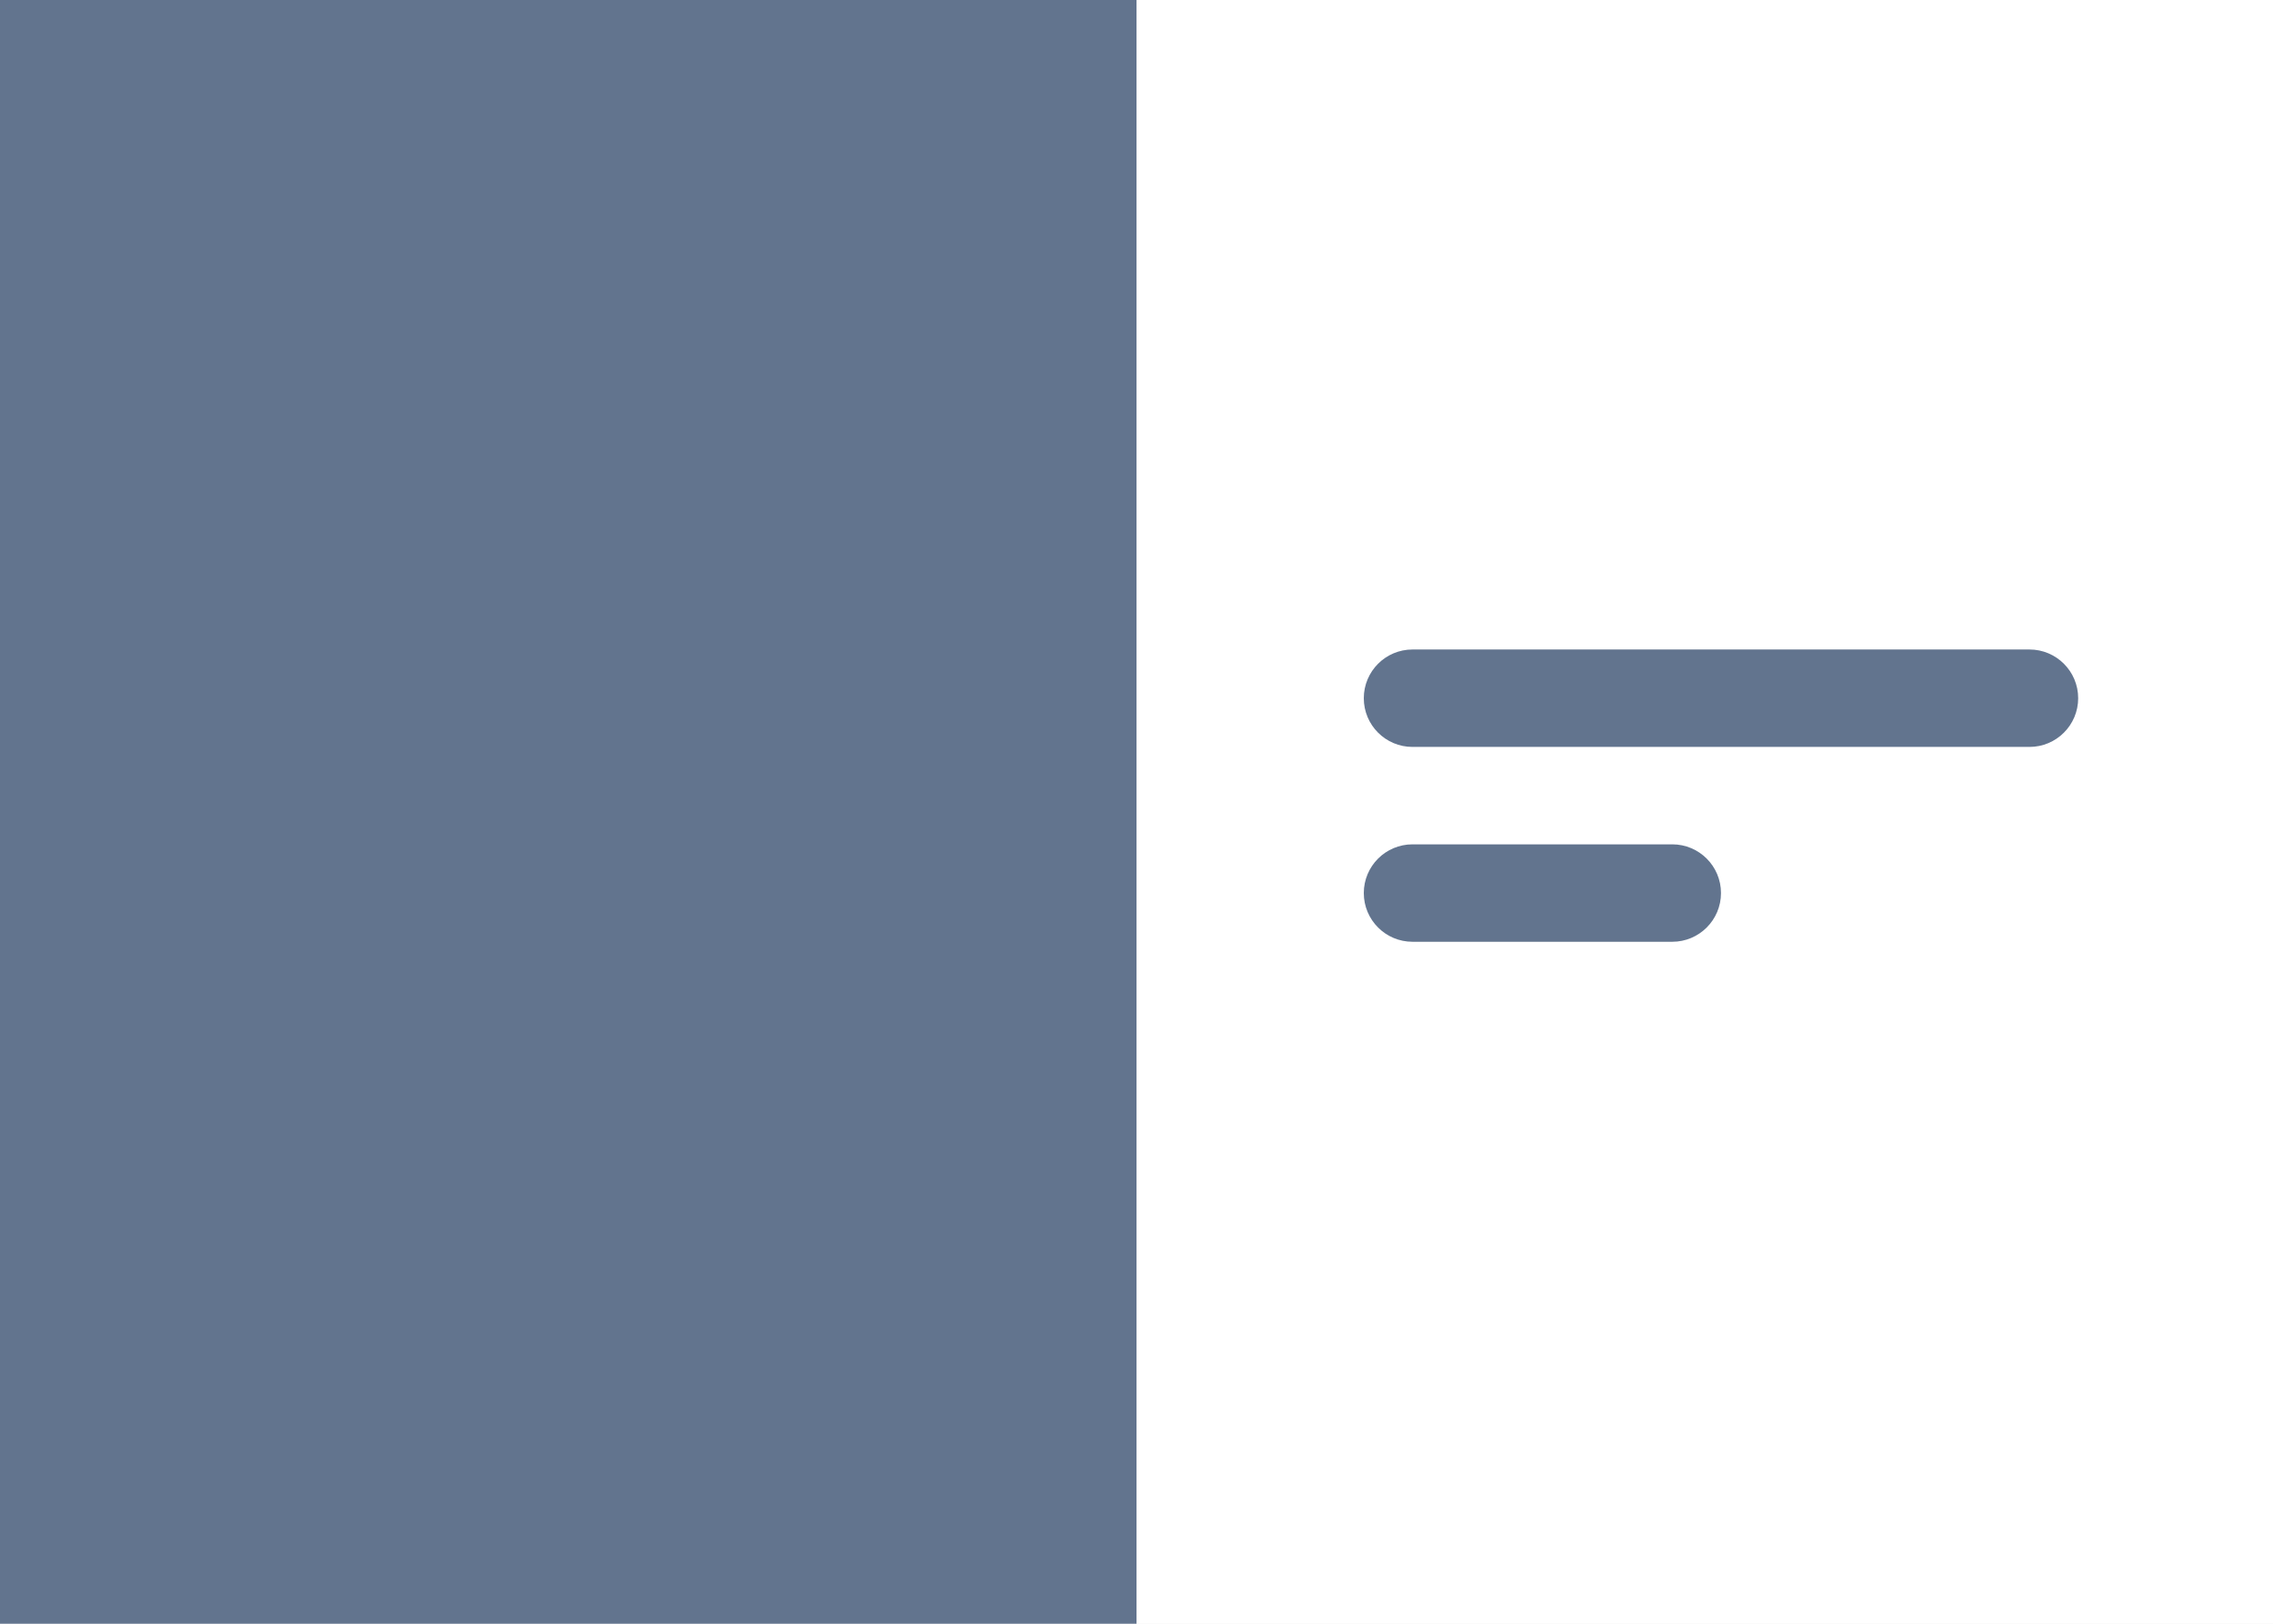
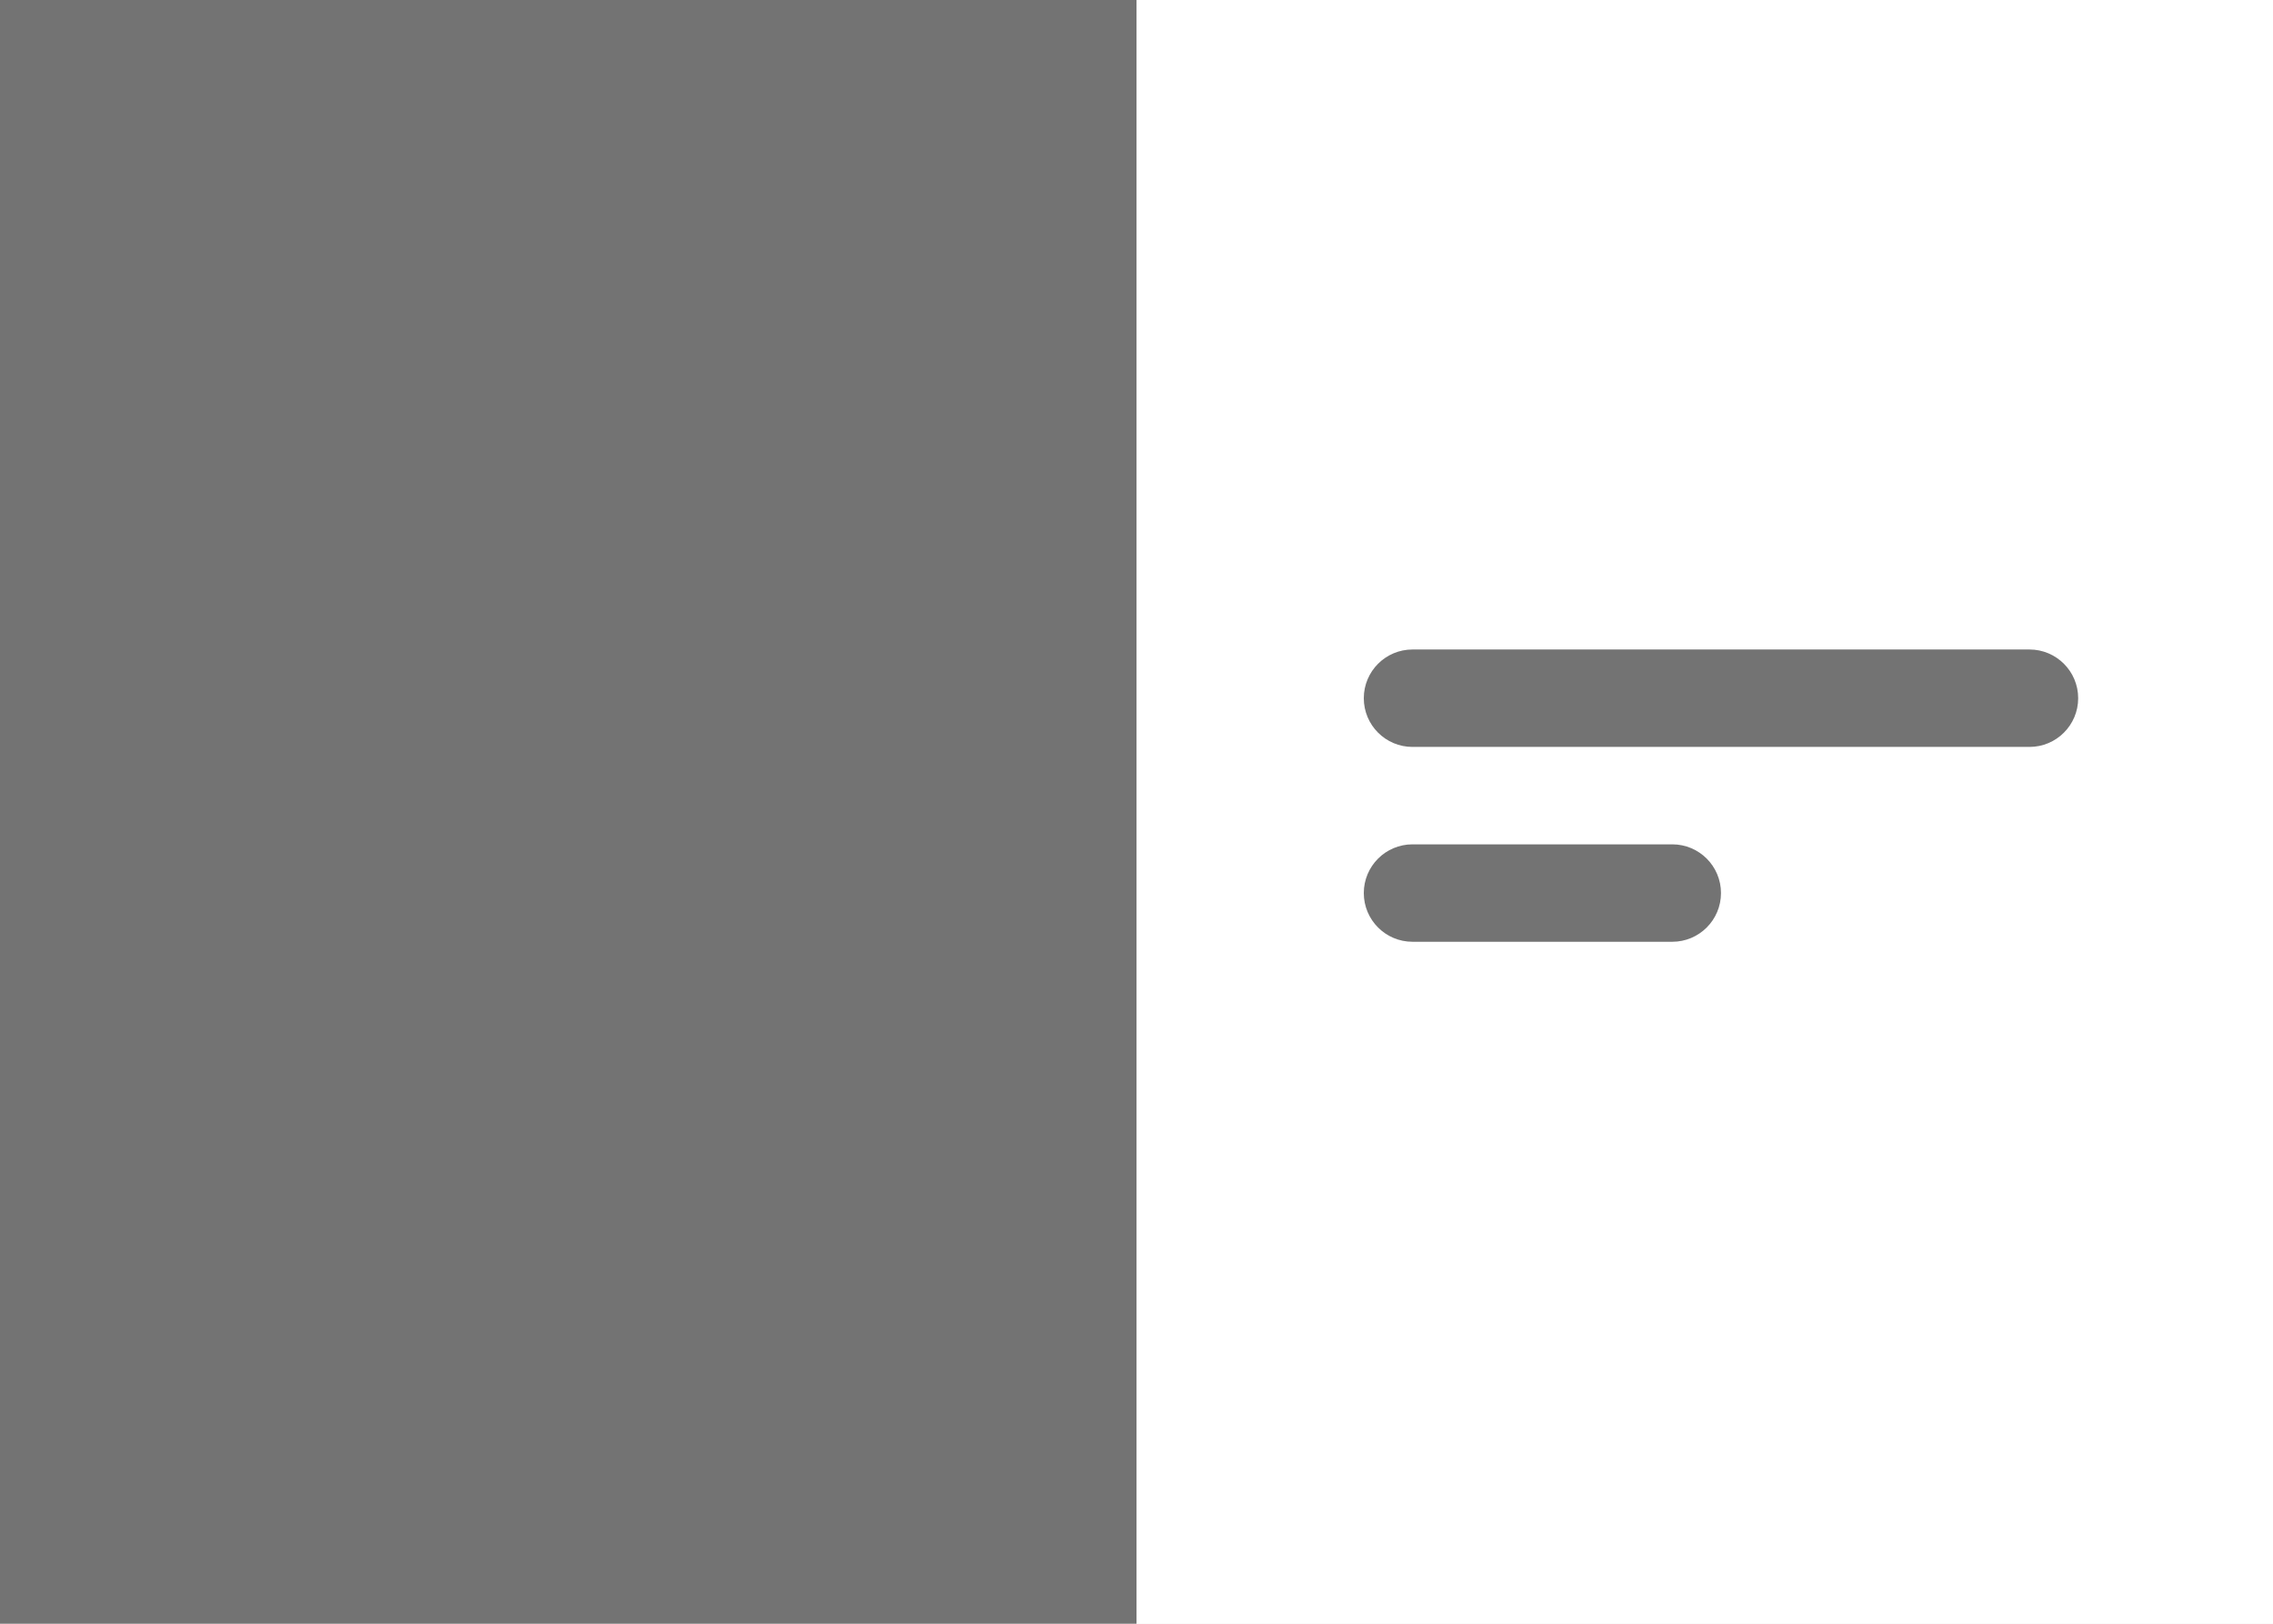
<svg xmlns="http://www.w3.org/2000/svg" width="70" height="50" viewBox="0 0 70 50" fill="none">
  <rect width="70" height="50" fill="white" />
-   <rect width="35" height="50" fill="#62748E" />
-   <rect x="42" y="20" width="22" height="3" rx="1.5" fill="#62748E" />
-   <rect x="42" y="26" width="11" height="3" rx="1.5" fill="#62748E" />
+   <rect width="35" height="50" fill="#737373" />
+   <rect x="42" y="20" width="22" height="3" rx="1.5" fill="#737373" />
+   <rect x="42" y="26" width="11" height="3" rx="1.5" fill="#737373" />
</svg>
